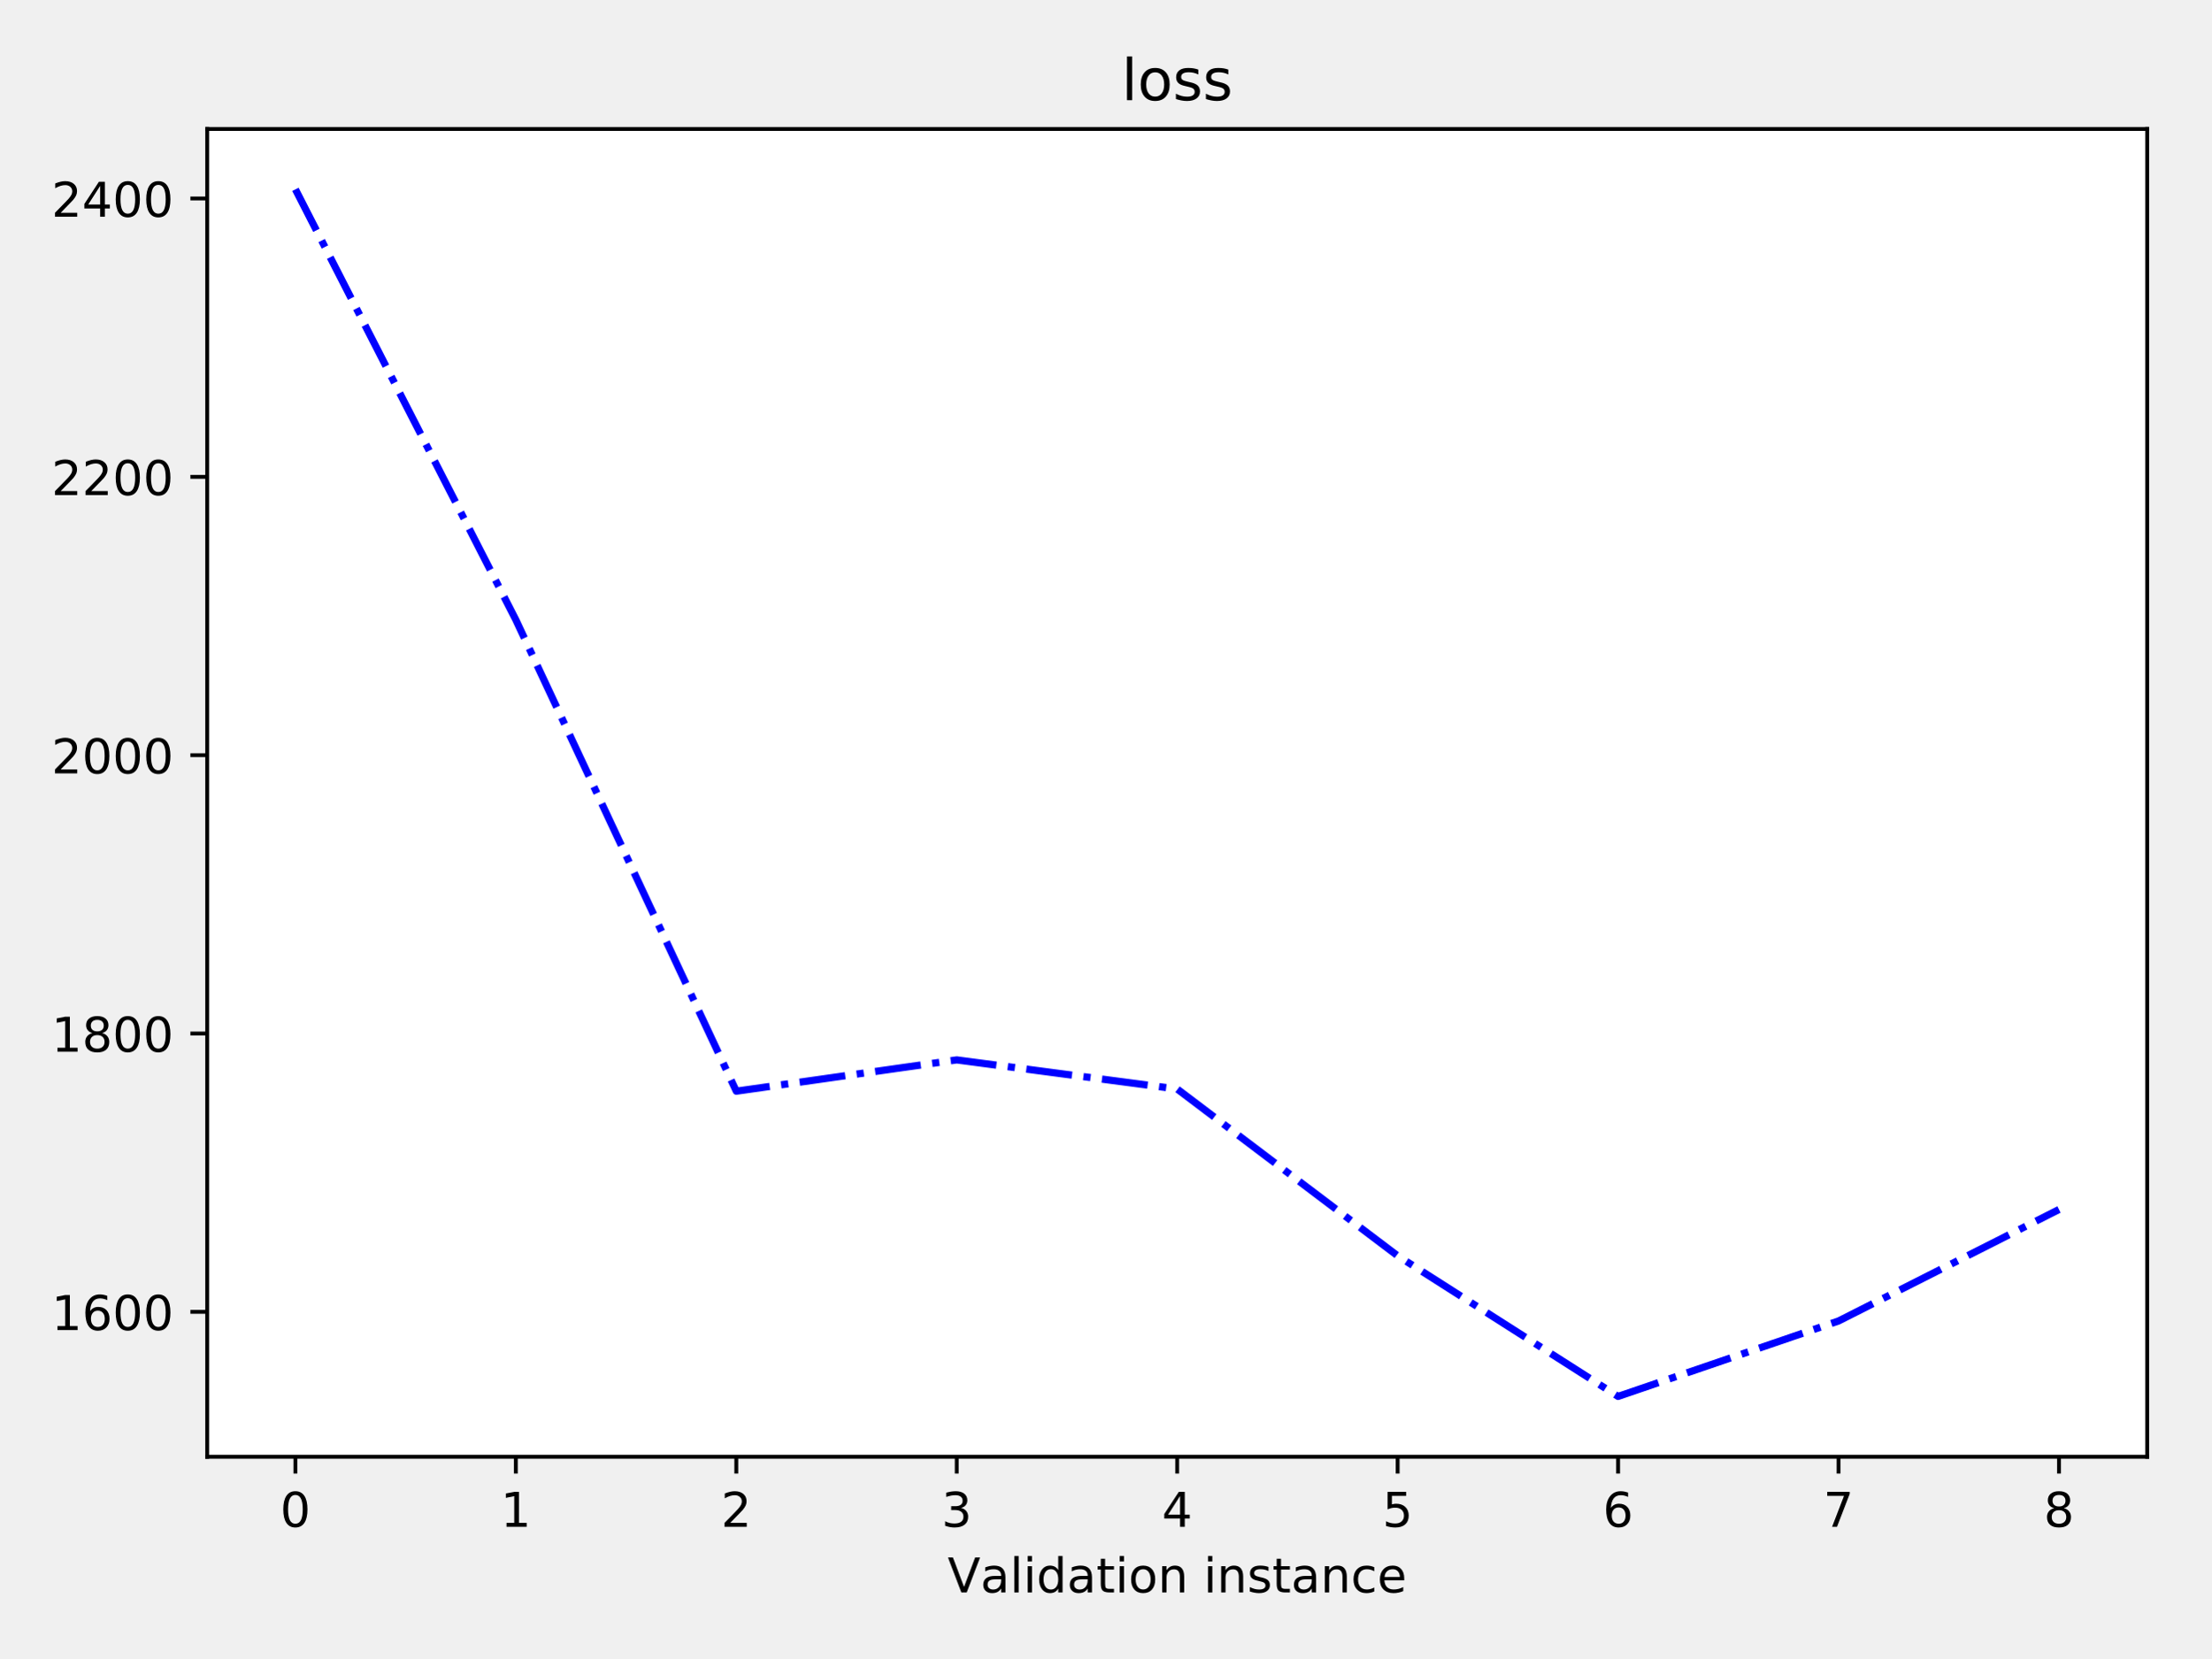
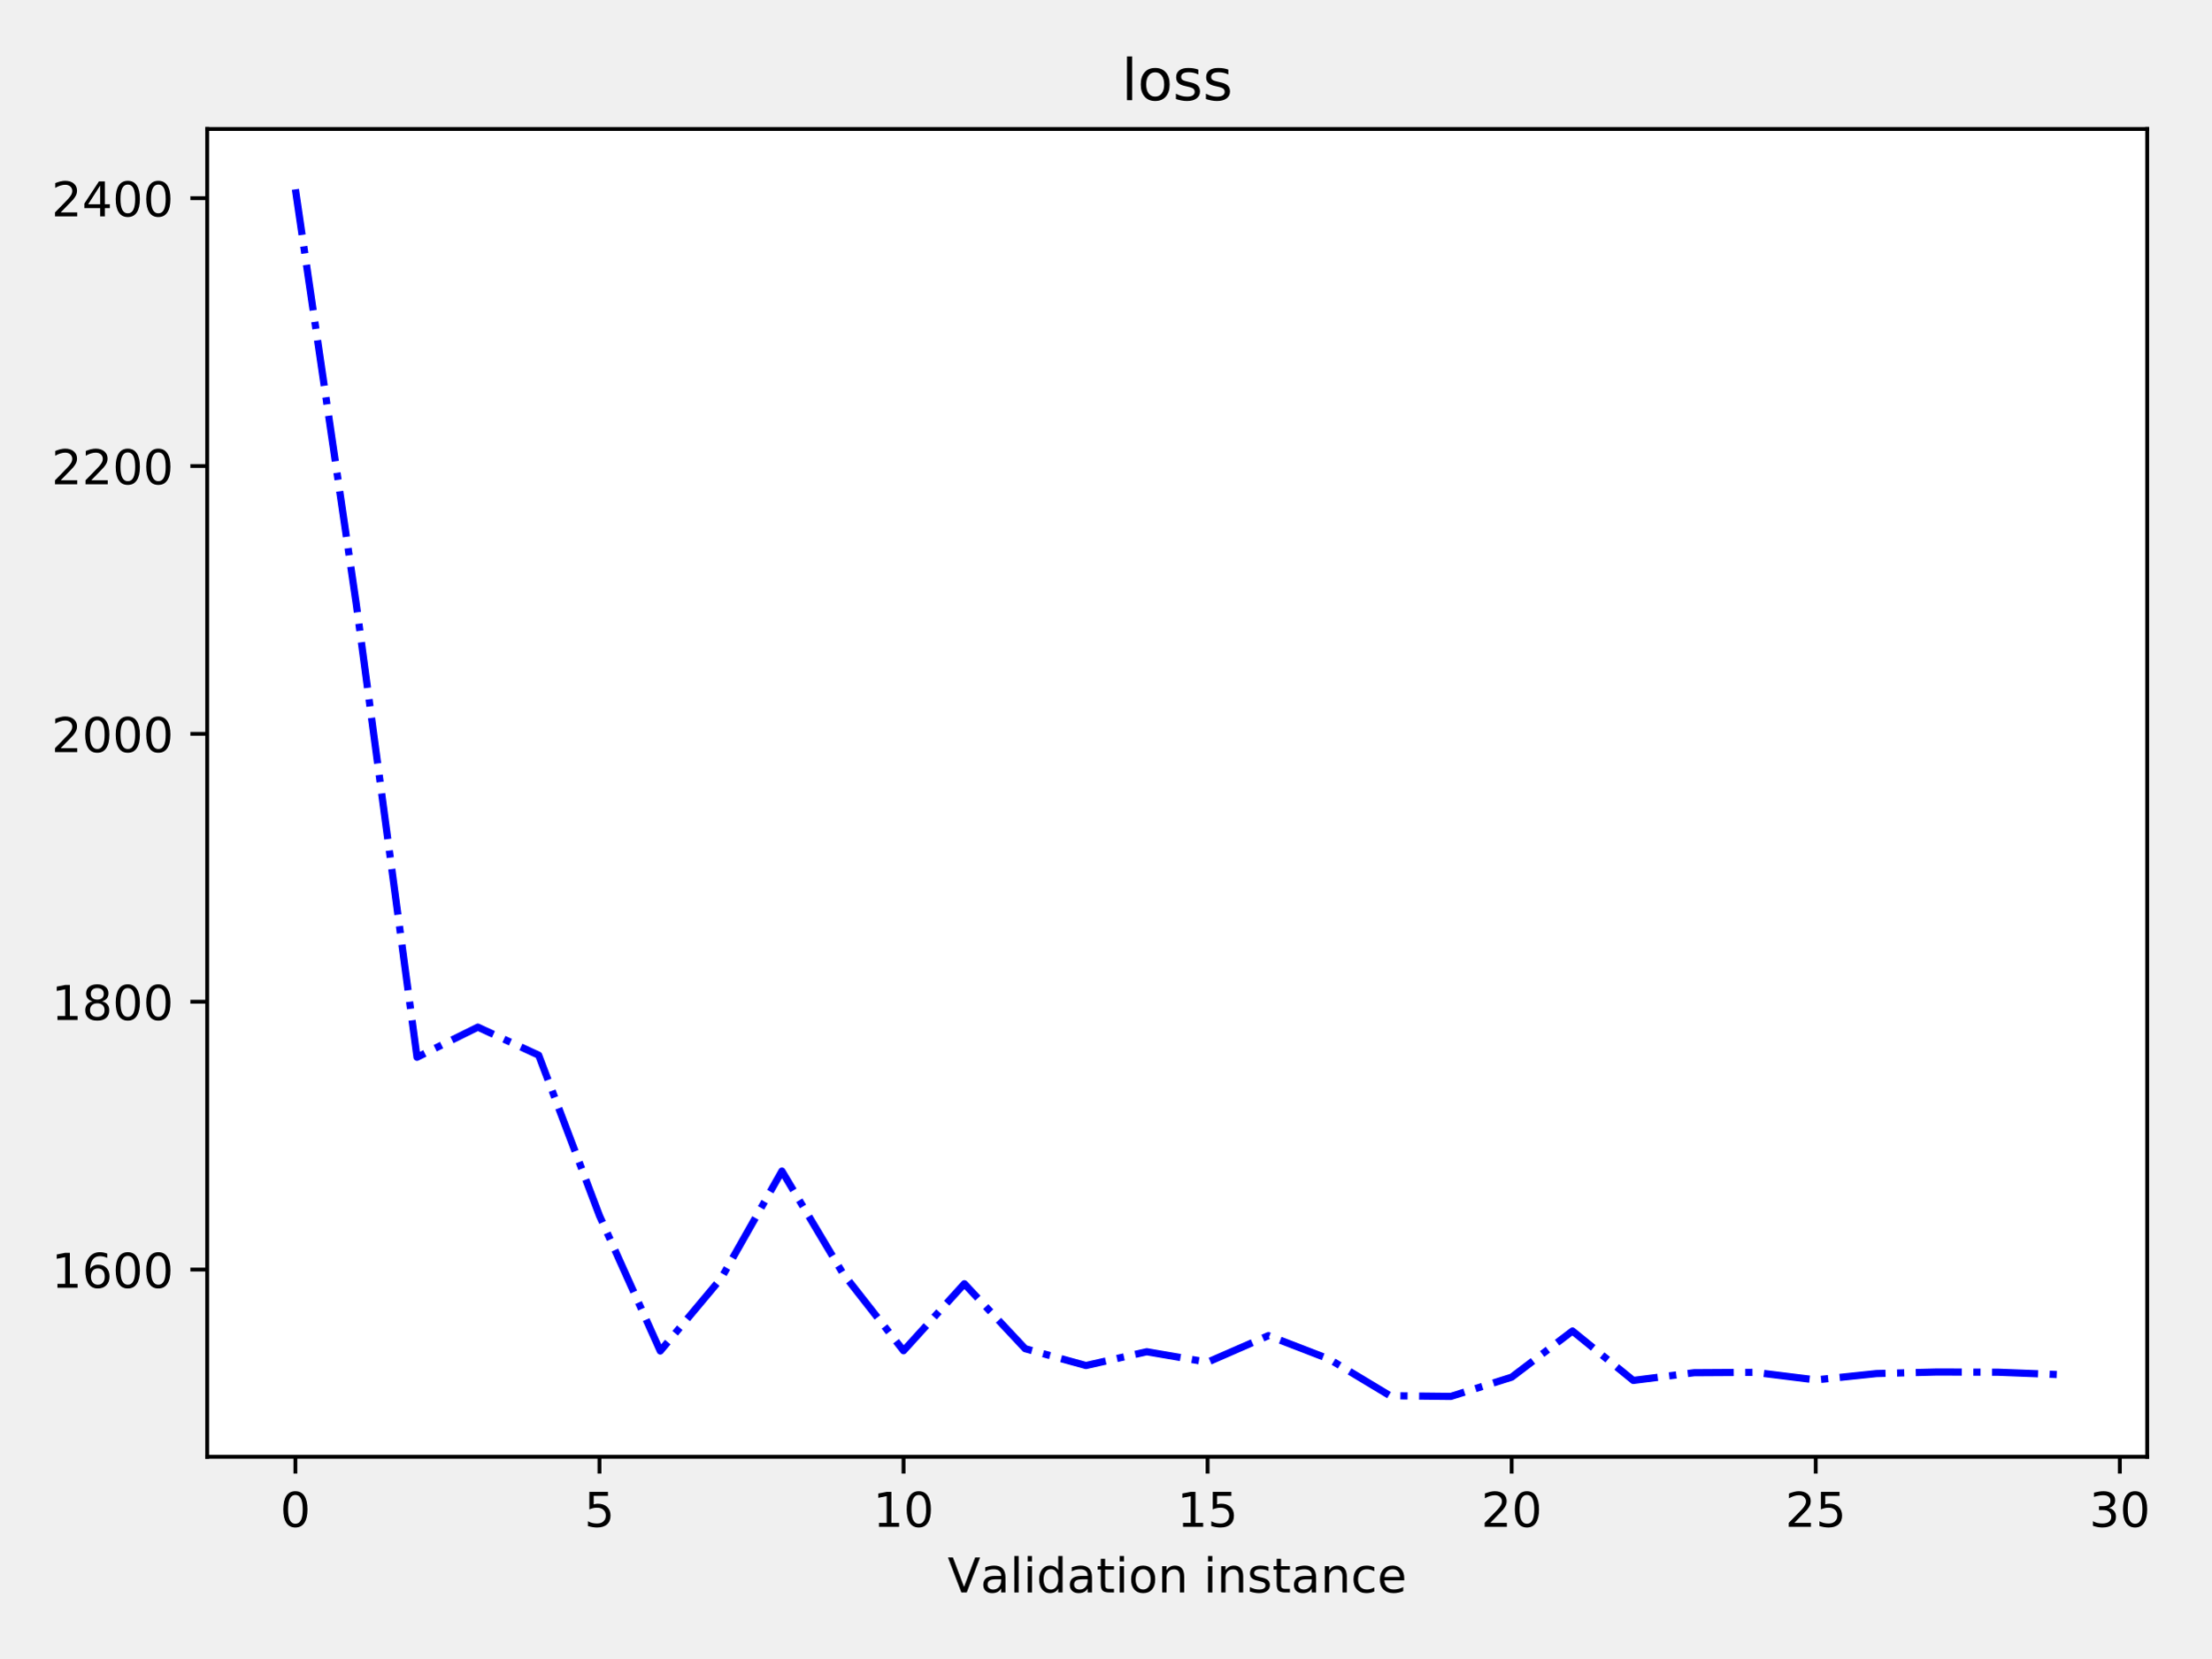
<svg xmlns="http://www.w3.org/2000/svg" xmlns:xlink="http://www.w3.org/1999/xlink" height="345.6pt" version="1.1" viewBox="0 0 460.8 345.6" width="460.8pt">
  <defs>
    <style type="text/css">
*{stroke-linecap:butt;stroke-linejoin:round;}
  </style>
  </defs>
  <g id="figure_1">
    <g id="axes_1">
      <g id="patch_1">
        <path d="M 43.18 303.64  L 447.48 303.64  L 447.48 26.88  L 43.18 26.88  z " style="fill:#ffffff;" />
      </g>
      <g id="matplotlib.axis_1">
        <g id="xtick_1">
          <g id="line2d_1">
            <defs>
-               <path d="M 0 0  L 0 3.5  " id="mee4dd87c5b" style="stroke:#000000;stroke-width:0.8;" />
-             </defs>
-             <g>
-               <use style="stroke:#000000;stroke-width:0.8;" x="61.557" xlink:href="#mee4dd87c5b" y="303.64" />
+               <path d="M 0 0  L 0 3.5  " id="m8c1e034ee5" style="stroke:#000000;stroke-width:0.8;" />
+             </defs>
+             <g>
+               <use style="stroke:#000000;stroke-width:0.8;" x="61.557" xlink:href="#m8c1e034ee5" y="303.64" />
            </g>
          </g>
          <g id="text_1">
            <defs>
              <path d="M 31.781 66.406  Q 24.172 66.406 20.328 58.906  Q 16.5 51.422 16.5 36.375  Q 16.5 21.391 20.328 13.891  Q 24.172 6.391 31.781 6.391  Q 39.453 6.391 43.281 13.891  Q 47.125 21.391 47.125 36.375  Q 47.125 51.422 43.281 58.906  Q 39.453 66.406 31.781 66.406  z M 31.781 74.219  Q 44.047 74.219 50.516 64.516  Q 56.984 54.828 56.984 36.375  Q 56.984 17.969 50.516 8.266  Q 44.047 -1.422 31.781 -1.422  Q 19.531 -1.422 13.062 8.266  Q 6.594 17.969 6.594 36.375  Q 6.594 54.828 13.062 64.516  Q 19.531 74.219 31.781 74.219  z " id="DejaVuSans-30" />
            </defs>
            <g transform="translate(58.37602 318.2384)scale(0.1 -0.1)">
              <use xlink:href="#DejaVuSans-30" />
            </g>
          </g>
        </g>
        <g id="xtick_2">
          <g id="line2d_2">
            <g>
-               <use style="stroke:#000000;stroke-width:0.8;" x="107.5" xlink:href="#mee4dd87c5b" y="303.64" />
+               <use style="stroke:#000000;stroke-width:0.8;" x="124.927" xlink:href="#m8c1e034ee5" y="303.64" />
            </g>
          </g>
          <g id="text_2">
            <defs>
-               <path d="M 12.406 8.297  L 28.516 8.297  L 28.516 63.922  L 10.984 60.406  L 10.984 69.391  L 28.422 72.906  L 38.281 72.906  L 38.281 8.297  L 54.391 8.297  L 54.391 0  L 12.406 0  z " id="DejaVuSans-31" />
-             </defs>
-             <g transform="translate(104.3192 318.2384)scale(0.1 -0.1)">
-               <use xlink:href="#DejaVuSans-31" />
+               <path d="M 10.797 72.906  L 49.516 72.906  L 49.516 64.594  L 19.828 64.594  L 19.828 46.734  Q 21.969 47.469 24.109 47.828  Q 26.266 48.188 28.422 48.188  Q 40.625 48.188 47.75 41.5  Q 54.891 34.812 54.891 23.391  Q 54.891 11.625 47.562 5.094  Q 40.234 -1.422 26.906 -1.422  Q 22.312 -1.422 17.547 -0.641  Q 12.797 0.141 7.719 1.703  L 7.719 11.625  Q 12.109 9.234 16.797 8.062  Q 21.484 6.891 26.703 6.891  Q 35.156 6.891 40.078 11.328  Q 45.016 15.766 45.016 23.391  Q 45.016 31 40.078 35.438  Q 35.156 39.891 26.703 39.891  Q 22.75 39.891 18.812 39.016  Q 14.891 38.141 10.797 36.281  z " id="DejaVuSans-35" />
+             </defs>
+             <g transform="translate(121.7459 318.2384)scale(0.1 -0.1)">
+               <use xlink:href="#DejaVuSans-35" />
            </g>
          </g>
        </g>
        <g id="xtick_3">
          <g id="line2d_3">
            <g>
-               <use style="stroke:#000000;stroke-width:0.8;" x="153.444" xlink:href="#mee4dd87c5b" y="303.64" />
+               <use style="stroke:#000000;stroke-width:0.8;" x="188.297" xlink:href="#m8c1e034ee5" y="303.64" />
            </g>
          </g>
          <g id="text_3">
            <defs>
-               <path d="M 19.188 8.297  L 53.609 8.297  L 53.609 0  L 7.328 0  L 7.328 8.297  Q 12.938 14.109 22.625 23.891  Q 32.328 33.688 34.812 36.531  Q 39.547 41.844 41.422 45.531  Q 43.312 49.219 43.312 52.781  Q 43.312 58.594 39.234 62.25  Q 35.156 65.922 28.609 65.922  Q 23.969 65.922 18.812 64.312  Q 13.672 62.703 7.812 59.422  L 7.812 69.391  Q 13.766 71.781 18.938 73  Q 24.125 74.219 28.422 74.219  Q 39.75 74.219 46.484 68.547  Q 53.219 62.891 53.219 53.422  Q 53.219 48.922 51.531 44.891  Q 49.859 40.875 45.406 35.406  Q 44.188 33.984 37.641 27.219  Q 31.109 20.453 19.188 8.297  z " id="DejaVuSans-32" />
-             </defs>
-             <g transform="translate(150.2624 318.2384)scale(0.1 -0.1)">
-               <use xlink:href="#DejaVuSans-32" />
+               <path d="M 12.406 8.297  L 28.516 8.297  L 28.516 63.922  L 10.984 60.406  L 10.984 69.391  L 28.422 72.906  L 38.281 72.906  L 38.281 8.297  L 54.391 8.297  L 54.391 0  L 12.406 0  z " id="DejaVuSans-31" />
+             </defs>
+             <g transform="translate(181.9346 318.2384)scale(0.1 -0.1)">
+               <use xlink:href="#DejaVuSans-31" />
+               <use x="63.623" xlink:href="#DejaVuSans-30" />
            </g>
          </g>
        </g>
        <g id="xtick_4">
          <g id="line2d_4">
            <g>
-               <use style="stroke:#000000;stroke-width:0.8;" x="199.387" xlink:href="#mee4dd87c5b" y="303.64" />
+               <use style="stroke:#000000;stroke-width:0.8;" x="251.667" xlink:href="#m8c1e034ee5" y="303.64" />
            </g>
          </g>
          <g id="text_4">
-             <defs>
-               <path d="M 40.578 39.312  Q 47.656 37.797 51.625 33  Q 55.609 28.219 55.609 21.188  Q 55.609 10.406 48.188 4.484  Q 40.766 -1.422 27.094 -1.422  Q 22.516 -1.422 17.656 -0.516  Q 12.797 0.391 7.625 2.203  L 7.625 11.719  Q 11.719 9.328 16.594 8.109  Q 21.484 6.891 26.812 6.891  Q 36.078 6.891 40.938 10.547  Q 45.797 14.203 45.797 21.188  Q 45.797 27.641 41.281 31.266  Q 36.766 34.906 28.719 34.906  L 20.219 34.906  L 20.219 43.016  L 29.109 43.016  Q 36.375 43.016 40.234 45.922  Q 44.094 48.828 44.094 54.297  Q 44.094 59.906 40.109 62.906  Q 36.141 65.922 28.719 65.922  Q 24.656 65.922 20.016 65.031  Q 15.375 64.156 9.812 62.312  L 9.812 71.094  Q 15.438 72.656 20.344 73.438  Q 25.25 74.219 29.594 74.219  Q 40.828 74.219 47.359 69.109  Q 53.906 64.016 53.906 55.328  Q 53.906 49.266 50.438 45.094  Q 46.969 40.922 40.578 39.312  z " id="DejaVuSans-33" />
-             </defs>
-             <g transform="translate(196.2056 318.2384)scale(0.1 -0.1)">
-               <use xlink:href="#DejaVuSans-33" />
+             <g transform="translate(245.3045 318.2384)scale(0.1 -0.1)">
+               <use xlink:href="#DejaVuSans-31" />
+               <use x="63.623" xlink:href="#DejaVuSans-35" />
            </g>
          </g>
        </g>
        <g id="xtick_5">
          <g id="line2d_5">
            <g>
-               <use style="stroke:#000000;stroke-width:0.8;" x="245.33" xlink:href="#mee4dd87c5b" y="303.64" />
+               <use style="stroke:#000000;stroke-width:0.8;" x="315.037" xlink:href="#m8c1e034ee5" y="303.64" />
            </g>
          </g>
          <g id="text_5">
            <defs>
-               <path d="M 37.797 64.312  L 12.891 25.391  L 37.797 25.391  z M 35.203 72.906  L 47.609 72.906  L 47.609 25.391  L 58.016 25.391  L 58.016 17.188  L 47.609 17.188  L 47.609 0  L 37.797 0  L 37.797 17.188  L 4.891 17.188  L 4.891 26.703  z " id="DejaVuSans-34" />
-             </defs>
-             <g transform="translate(242.1488 318.2384)scale(0.1 -0.1)">
-               <use xlink:href="#DejaVuSans-34" />
+               <path d="M 19.188 8.297  L 53.609 8.297  L 53.609 0  L 7.328 0  L 7.328 8.297  Q 12.938 14.109 22.625 23.891  Q 32.328 33.688 34.812 36.531  Q 39.547 41.844 41.422 45.531  Q 43.312 49.219 43.312 52.781  Q 43.312 58.594 39.234 62.25  Q 35.156 65.922 28.609 65.922  Q 23.969 65.922 18.812 64.312  Q 13.672 62.703 7.812 59.422  L 7.812 69.391  Q 13.766 71.781 18.938 73  Q 24.125 74.219 28.422 74.219  Q 39.75 74.219 46.484 68.547  Q 53.219 62.891 53.219 53.422  Q 53.219 48.922 51.531 44.891  Q 49.859 40.875 45.406 35.406  Q 44.188 33.984 37.641 27.219  Q 31.109 20.453 19.188 8.297  z " id="DejaVuSans-32" />
+             </defs>
+             <g transform="translate(308.6744 318.2384)scale(0.1 -0.1)">
+               <use xlink:href="#DejaVuSans-32" />
+               <use x="63.623" xlink:href="#DejaVuSans-30" />
            </g>
          </g>
        </g>
        <g id="xtick_6">
          <g id="line2d_6">
            <g>
-               <use style="stroke:#000000;stroke-width:0.8;" x="291.273" xlink:href="#mee4dd87c5b" y="303.64" />
+               <use style="stroke:#000000;stroke-width:0.8;" x="378.407" xlink:href="#m8c1e034ee5" y="303.64" />
            </g>
          </g>
          <g id="text_6">
-             <defs>
-               <path d="M 10.797 72.906  L 49.516 72.906  L 49.516 64.594  L 19.828 64.594  L 19.828 46.734  Q 21.969 47.469 24.109 47.828  Q 26.266 48.188 28.422 48.188  Q 40.625 48.188 47.75 41.5  Q 54.891 34.812 54.891 23.391  Q 54.891 11.625 47.562 5.094  Q 40.234 -1.422 26.906 -1.422  Q 22.312 -1.422 17.547 -0.641  Q 12.797 0.141 7.719 1.703  L 7.719 11.625  Q 12.109 9.234 16.797 8.062  Q 21.484 6.891 26.703 6.891  Q 35.156 6.891 40.078 11.328  Q 45.016 15.766 45.016 23.391  Q 45.016 31 40.078 35.438  Q 35.156 39.891 26.703 39.891  Q 22.75 39.891 18.812 39.016  Q 14.891 38.141 10.797 36.281  z " id="DejaVuSans-35" />
-             </defs>
-             <g transform="translate(288.0919 318.2384)scale(0.1 -0.1)">
-               <use xlink:href="#DejaVuSans-35" />
+             <g transform="translate(372.0443 318.2384)scale(0.1 -0.1)">
+               <use xlink:href="#DejaVuSans-32" />
+               <use x="63.623" xlink:href="#DejaVuSans-35" />
            </g>
          </g>
        </g>
        <g id="xtick_7">
          <g id="line2d_7">
            <g>
-               <use style="stroke:#000000;stroke-width:0.8;" x="337.216" xlink:href="#mee4dd87c5b" y="303.64" />
+               <use style="stroke:#000000;stroke-width:0.8;" x="441.777" xlink:href="#m8c1e034ee5" y="303.64" />
            </g>
          </g>
          <g id="text_7">
            <defs>
-               <path d="M 33.016 40.375  Q 26.375 40.375 22.484 35.828  Q 18.609 31.297 18.609 23.391  Q 18.609 15.531 22.484 10.953  Q 26.375 6.391 33.016 6.391  Q 39.656 6.391 43.531 10.953  Q 47.406 15.531 47.406 23.391  Q 47.406 31.297 43.531 35.828  Q 39.656 40.375 33.016 40.375  z M 52.594 71.297  L 52.594 62.312  Q 48.875 64.062 45.094 64.984  Q 41.312 65.922 37.594 65.922  Q 27.828 65.922 22.672 59.328  Q 17.531 52.734 16.797 39.406  Q 19.672 43.656 24.016 45.922  Q 28.375 48.188 33.594 48.188  Q 44.578 48.188 50.953 41.516  Q 57.328 34.859 57.328 23.391  Q 57.328 12.156 50.688 5.359  Q 44.047 -1.422 33.016 -1.422  Q 20.359 -1.422 13.672 8.266  Q 6.984 17.969 6.984 36.375  Q 6.984 53.656 15.188 63.938  Q 23.391 74.219 37.203 74.219  Q 40.922 74.219 44.703 73.484  Q 48.484 72.75 52.594 71.297  z " id="DejaVuSans-36" />
-             </defs>
-             <g transform="translate(334.0351 318.2384)scale(0.1 -0.1)">
-               <use xlink:href="#DejaVuSans-36" />
-             </g>
-           </g>
-         </g>
-         <g id="xtick_8">
-           <g id="line2d_8">
-             <g>
-               <use style="stroke:#000000;stroke-width:0.8;" x="383.16" xlink:href="#mee4dd87c5b" y="303.64" />
-             </g>
-           </g>
-           <g id="text_8">
-             <defs>
-               <path d="M 8.203 72.906  L 55.078 72.906  L 55.078 68.703  L 28.609 0  L 18.312 0  L 43.219 64.594  L 8.203 64.594  z " id="DejaVuSans-37" />
-             </defs>
-             <g transform="translate(379.9783 318.2384)scale(0.1 -0.1)">
-               <use xlink:href="#DejaVuSans-37" />
-             </g>
-           </g>
-         </g>
-         <g id="xtick_9">
-           <g id="line2d_9">
-             <g>
-               <use style="stroke:#000000;stroke-width:0.8;" x="429.103" xlink:href="#mee4dd87c5b" y="303.64" />
-             </g>
-           </g>
-           <g id="text_9">
-             <defs>
-               <path d="M 31.781 34.625  Q 24.75 34.625 20.719 30.859  Q 16.703 27.094 16.703 20.516  Q 16.703 13.922 20.719 10.156  Q 24.75 6.391 31.781 6.391  Q 38.812 6.391 42.859 10.172  Q 46.922 13.969 46.922 20.516  Q 46.922 27.094 42.891 30.859  Q 38.875 34.625 31.781 34.625  z M 21.922 38.812  Q 15.578 40.375 12.031 44.719  Q 8.5 49.078 8.5 55.328  Q 8.5 64.062 14.719 69.141  Q 20.953 74.219 31.781 74.219  Q 42.672 74.219 48.875 69.141  Q 55.078 64.062 55.078 55.328  Q 55.078 49.078 51.531 44.719  Q 48 40.375 41.703 38.812  Q 48.828 37.156 52.797 32.312  Q 56.781 27.484 56.781 20.516  Q 56.781 9.906 50.312 4.234  Q 43.844 -1.422 31.781 -1.422  Q 19.734 -1.422 13.25 4.234  Q 6.781 9.906 6.781 20.516  Q 6.781 27.484 10.781 32.312  Q 14.797 37.156 21.922 38.812  z M 18.312 54.391  Q 18.312 48.734 21.844 45.562  Q 25.391 42.391 31.781 42.391  Q 38.141 42.391 41.719 45.562  Q 45.312 48.734 45.312 54.391  Q 45.312 60.062 41.719 63.234  Q 38.141 66.406 31.781 66.406  Q 25.391 66.406 21.844 63.234  Q 18.312 60.062 18.312 54.391  z " id="DejaVuSans-38" />
-             </defs>
-             <g transform="translate(425.9215 318.2384)scale(0.1 -0.1)">
-               <use xlink:href="#DejaVuSans-38" />
-             </g>
-           </g>
-         </g>
-         <g id="text_10">
+               <path d="M 40.578 39.312  Q 47.656 37.797 51.625 33  Q 55.609 28.219 55.609 21.188  Q 55.609 10.406 48.188 4.484  Q 40.766 -1.422 27.094 -1.422  Q 22.516 -1.422 17.656 -0.516  Q 12.797 0.391 7.625 2.203  L 7.625 11.719  Q 11.719 9.328 16.594 8.109  Q 21.484 6.891 26.812 6.891  Q 36.078 6.891 40.938 10.547  Q 45.797 14.203 45.797 21.188  Q 45.797 27.641 41.281 31.266  Q 36.766 34.906 28.719 34.906  L 20.219 34.906  L 20.219 43.016  L 29.109 43.016  Q 36.375 43.016 40.234 45.922  Q 44.094 48.828 44.094 54.297  Q 44.094 59.906 40.109 62.906  Q 36.141 65.922 28.719 65.922  Q 24.656 65.922 20.016 65.031  Q 15.375 64.156 9.812 62.312  L 9.812 71.094  Q 15.438 72.656 20.344 73.438  Q 25.25 74.219 29.594 74.219  Q 40.828 74.219 47.359 69.109  Q 53.906 64.016 53.906 55.328  Q 53.906 49.266 50.438 45.094  Q 46.969 40.922 40.578 39.312  z " id="DejaVuSans-33" />
+             </defs>
+             <g transform="translate(435.4142 318.2384)scale(0.1 -0.1)">
+               <use xlink:href="#DejaVuSans-33" />
+               <use x="63.623" xlink:href="#DejaVuSans-30" />
+             </g>
+           </g>
+         </g>
+         <g id="text_8">
          <defs>
            <path d="M 28.609 0  L 0.781 72.906  L 11.078 72.906  L 34.188 11.531  L 57.328 72.906  L 67.578 72.906  L 39.797 0  z " id="DejaVuSans-56" />
            <path d="M 34.281 27.484  Q 23.391 27.484 19.188 25  Q 14.984 22.516 14.984 16.5  Q 14.984 11.719 18.141 8.906  Q 21.297 6.109 26.703 6.109  Q 34.188 6.109 38.703 11.406  Q 43.219 16.703 43.219 25.484  L 43.219 27.484  z M 52.203 31.203  L 52.203 0  L 43.219 0  L 43.219 8.297  Q 40.141 3.328 35.547 0.953  Q 30.953 -1.422 24.312 -1.422  Q 15.922 -1.422 10.953 3.297  Q 6 8.016 6 15.922  Q 6 25.141 12.172 29.828  Q 18.359 34.516 30.609 34.516  L 43.219 34.516  L 43.219 35.406  Q 43.219 41.609 39.141 45  Q 35.062 48.391 27.688 48.391  Q 23 48.391 18.547 47.266  Q 14.109 46.141 10.016 43.891  L 10.016 52.203  Q 14.938 54.109 19.578 55.047  Q 24.219 56 28.609 56  Q 40.484 56 46.344 49.844  Q 52.203 43.703 52.203 31.203  z " id="DejaVuSans-61" />
            <path d="M 9.422 75.984  L 18.406 75.984  L 18.406 0  L 9.422 0  z " id="DejaVuSans-6c" />
            <path d="M 9.422 54.688  L 18.406 54.688  L 18.406 0  L 9.422 0  z M 9.422 75.984  L 18.406 75.984  L 18.406 64.594  L 9.422 64.594  z " id="DejaVuSans-69" />
            <path d="M 45.406 46.391  L 45.406 75.984  L 54.391 75.984  L 54.391 0  L 45.406 0  L 45.406 8.203  Q 42.578 3.328 38.25 0.953  Q 33.938 -1.422 27.875 -1.422  Q 17.969 -1.422 11.734 6.484  Q 5.516 14.406 5.516 27.297  Q 5.516 40.188 11.734 48.094  Q 17.969 56 27.875 56  Q 33.938 56 38.25 53.625  Q 42.578 51.266 45.406 46.391  z M 14.797 27.297  Q 14.797 17.391 18.875 11.75  Q 22.953 6.109 30.078 6.109  Q 37.203 6.109 41.297 11.75  Q 45.406 17.391 45.406 27.297  Q 45.406 37.203 41.297 42.844  Q 37.203 48.484 30.078 48.484  Q 22.953 48.484 18.875 42.844  Q 14.797 37.203 14.797 27.297  z " id="DejaVuSans-64" />
            <path d="M 18.312 70.219  L 18.312 54.688  L 36.812 54.688  L 36.812 47.703  L 18.312 47.703  L 18.312 18.016  Q 18.312 11.328 20.141 9.422  Q 21.969 7.516 27.594 7.516  L 36.812 7.516  L 36.812 0  L 27.594 0  Q 17.188 0 13.234 3.875  Q 9.281 7.766 9.281 18.016  L 9.281 47.703  L 2.688 47.703  L 2.688 54.688  L 9.281 54.688  L 9.281 70.219  z " id="DejaVuSans-74" />
            <path d="M 30.609 48.391  Q 23.391 48.391 19.188 42.75  Q 14.984 37.109 14.984 27.297  Q 14.984 17.484 19.156 11.844  Q 23.344 6.203 30.609 6.203  Q 37.797 6.203 41.984 11.859  Q 46.188 17.531 46.188 27.297  Q 46.188 37.016 41.984 42.703  Q 37.797 48.391 30.609 48.391  z M 30.609 56  Q 42.328 56 49.016 48.375  Q 55.719 40.766 55.719 27.297  Q 55.719 13.875 49.016 6.219  Q 42.328 -1.422 30.609 -1.422  Q 18.844 -1.422 12.172 6.219  Q 5.516 13.875 5.516 27.297  Q 5.516 40.766 12.172 48.375  Q 18.844 56 30.609 56  z " id="DejaVuSans-6f" />
            <path d="M 54.891 33.016  L 54.891 0  L 45.906 0  L 45.906 32.719  Q 45.906 40.484 42.875 44.328  Q 39.844 48.188 33.797 48.188  Q 26.516 48.188 22.312 43.547  Q 18.109 38.922 18.109 30.906  L 18.109 0  L 9.078 0  L 9.078 54.688  L 18.109 54.688  L 18.109 46.188  Q 21.344 51.125 25.703 53.562  Q 30.078 56 35.797 56  Q 45.219 56 50.047 50.172  Q 54.891 44.344 54.891 33.016  z " id="DejaVuSans-6e" />
            <path id="DejaVuSans-20" />
            <path d="M 44.281 53.078  L 44.281 44.578  Q 40.484 46.531 36.375 47.5  Q 32.281 48.484 27.875 48.484  Q 21.188 48.484 17.844 46.438  Q 14.5 44.391 14.5 40.281  Q 14.5 37.156 16.891 35.375  Q 19.281 33.594 26.516 31.984  L 29.594 31.297  Q 39.156 29.25 43.188 25.516  Q 47.219 21.781 47.219 15.094  Q 47.219 7.469 41.188 3.016  Q 35.156 -1.422 24.609 -1.422  Q 20.219 -1.422 15.453 -0.562  Q 10.688 0.297 5.422 2  L 5.422 11.281  Q 10.406 8.688 15.234 7.391  Q 20.062 6.109 24.812 6.109  Q 31.156 6.109 34.562 8.281  Q 37.984 10.453 37.984 14.406  Q 37.984 18.062 35.516 20.016  Q 33.062 21.969 24.703 23.781  L 21.578 24.516  Q 13.234 26.266 9.516 29.906  Q 5.812 33.547 5.812 39.891  Q 5.812 47.609 11.281 51.797  Q 16.75 56 26.812 56  Q 31.781 56 36.172 55.266  Q 40.578 54.547 44.281 53.078  z " id="DejaVuSans-73" />
            <path d="M 48.781 52.594  L 48.781 44.188  Q 44.969 46.297 41.141 47.344  Q 37.312 48.391 33.406 48.391  Q 24.656 48.391 19.812 42.844  Q 14.984 37.312 14.984 27.297  Q 14.984 17.281 19.812 11.734  Q 24.656 6.203 33.406 6.203  Q 37.312 6.203 41.141 7.25  Q 44.969 8.297 48.781 10.406  L 48.781 2.094  Q 45.016 0.344 40.984 -0.531  Q 36.969 -1.422 32.422 -1.422  Q 20.062 -1.422 12.781 6.344  Q 5.516 14.109 5.516 27.297  Q 5.516 40.672 12.859 48.328  Q 20.219 56 33.016 56  Q 37.156 56 41.109 55.141  Q 45.062 54.297 48.781 52.594  z " id="DejaVuSans-63" />
            <path d="M 56.203 29.594  L 56.203 25.203  L 14.891 25.203  Q 15.484 15.922 20.484 11.062  Q 25.484 6.203 34.422 6.203  Q 39.594 6.203 44.453 7.469  Q 49.312 8.734 54.109 11.281  L 54.109 2.781  Q 49.266 0.734 44.188 -0.344  Q 39.109 -1.422 33.891 -1.422  Q 20.797 -1.422 13.156 6.188  Q 5.516 13.812 5.516 26.812  Q 5.516 40.234 12.766 48.109  Q 20.016 56 32.328 56  Q 43.359 56 49.781 48.891  Q 56.203 41.797 56.203 29.594  z M 47.219 32.234  Q 47.125 39.594 43.094 43.984  Q 39.062 48.391 32.422 48.391  Q 24.906 48.391 20.391 44.141  Q 15.875 39.891 15.188 32.172  z " id="DejaVuSans-65" />
          </defs>
          <g transform="translate(197.487 331.9166)scale(0.1 -0.1)">
            <use xlink:href="#DejaVuSans-56" />
            <use x="68.299" xlink:href="#DejaVuSans-61" />
            <use x="129.578" xlink:href="#DejaVuSans-6c" />
            <use x="157.361" xlink:href="#DejaVuSans-69" />
            <use x="185.145" xlink:href="#DejaVuSans-64" />
            <use x="248.621" xlink:href="#DejaVuSans-61" />
            <use x="309.9" xlink:href="#DejaVuSans-74" />
            <use x="349.109" xlink:href="#DejaVuSans-69" />
            <use x="376.893" xlink:href="#DejaVuSans-6f" />
            <use x="438.074" xlink:href="#DejaVuSans-6e" />
            <use x="501.453" xlink:href="#DejaVuSans-20" />
            <use x="533.24" xlink:href="#DejaVuSans-69" />
            <use x="561.023" xlink:href="#DejaVuSans-6e" />
            <use x="624.402" xlink:href="#DejaVuSans-73" />
            <use x="676.502" xlink:href="#DejaVuSans-74" />
            <use x="715.711" xlink:href="#DejaVuSans-61" />
            <use x="776.99" xlink:href="#DejaVuSans-6e" />
            <use x="840.369" xlink:href="#DejaVuSans-63" />
            <use x="895.35" xlink:href="#DejaVuSans-65" />
          </g>
        </g>
      </g>
      <g id="matplotlib.axis_2">
        <g id="ytick_1">
+           <g id="line2d_8">
+             <defs>
+               <path d="M 0 0  L -3.5 0  " id="m62a7b852d8" style="stroke:#000000;stroke-width:0.8;" />
+             </defs>
+             <g>
+               <use style="stroke:#000000;stroke-width:0.8;" x="43.18" xlink:href="#m62a7b852d8" y="264.62" />
+             </g>
+           </g>
+           <g id="text_9">
+             <defs>
+               <path d="M 33.016 40.375  Q 26.375 40.375 22.484 35.828  Q 18.609 31.297 18.609 23.391  Q 18.609 15.531 22.484 10.953  Q 26.375 6.391 33.016 6.391  Q 39.656 6.391 43.531 10.953  Q 47.406 15.531 47.406 23.391  Q 47.406 31.297 43.531 35.828  Q 39.656 40.375 33.016 40.375  z M 52.594 71.297  L 52.594 62.312  Q 48.875 64.062 45.094 64.984  Q 41.312 65.922 37.594 65.922  Q 27.828 65.922 22.672 59.328  Q 17.531 52.734 16.797 39.406  Q 19.672 43.656 24.016 45.922  Q 28.375 48.188 33.594 48.188  Q 44.578 48.188 50.953 41.516  Q 57.328 34.859 57.328 23.391  Q 57.328 12.156 50.688 5.359  Q 44.047 -1.422 33.016 -1.422  Q 20.359 -1.422 13.672 8.266  Q 6.984 17.969 6.984 36.375  Q 6.984 53.656 15.188 63.938  Q 23.391 74.219 37.203 74.219  Q 40.922 74.219 44.703 73.484  Q 48.484 72.75 52.594 71.297  z " id="DejaVuSans-36" />
+             </defs>
+             <g transform="translate(10.73 268.4196)scale(0.1 -0.1)">
+               <use xlink:href="#DejaVuSans-31" />
+               <use x="63.623" xlink:href="#DejaVuSans-36" />
+               <use x="127.246" xlink:href="#DejaVuSans-30" />
+               <use x="190.869" xlink:href="#DejaVuSans-30" />
+             </g>
+           </g>
+         </g>
+         <g id="ytick_2">
+           <g id="line2d_9">
+             <g>
+               <use style="stroke:#000000;stroke-width:0.8;" x="43.18" xlink:href="#m62a7b852d8" y="208.79" />
+             </g>
+           </g>
+           <g id="text_10">
+             <defs>
+               <path d="M 31.781 34.625  Q 24.75 34.625 20.719 30.859  Q 16.703 27.094 16.703 20.516  Q 16.703 13.922 20.719 10.156  Q 24.75 6.391 31.781 6.391  Q 38.812 6.391 42.859 10.172  Q 46.922 13.969 46.922 20.516  Q 46.922 27.094 42.891 30.859  Q 38.875 34.625 31.781 34.625  z M 21.922 38.812  Q 15.578 40.375 12.031 44.719  Q 8.5 49.078 8.5 55.328  Q 8.5 64.062 14.719 69.141  Q 20.953 74.219 31.781 74.219  Q 42.672 74.219 48.875 69.141  Q 55.078 64.062 55.078 55.328  Q 55.078 49.078 51.531 44.719  Q 48 40.375 41.703 38.812  Q 48.828 37.156 52.797 32.312  Q 56.781 27.484 56.781 20.516  Q 56.781 9.906 50.312 4.234  Q 43.844 -1.422 31.781 -1.422  Q 19.734 -1.422 13.25 4.234  Q 6.781 9.906 6.781 20.516  Q 6.781 27.484 10.781 32.312  Q 14.797 37.156 21.922 38.812  z M 18.312 54.391  Q 18.312 48.734 21.844 45.562  Q 25.391 42.391 31.781 42.391  Q 38.141 42.391 41.719 45.562  Q 45.312 48.734 45.312 54.391  Q 45.312 60.062 41.719 63.234  Q 38.141 66.406 31.781 66.406  Q 25.391 66.406 21.844 63.234  Q 18.312 60.062 18.312 54.391  z " id="DejaVuSans-38" />
+             </defs>
+             <g transform="translate(10.73 212.5896)scale(0.1 -0.1)">
+               <use xlink:href="#DejaVuSans-31" />
+               <use x="63.623" xlink:href="#DejaVuSans-38" />
+               <use x="127.246" xlink:href="#DejaVuSans-30" />
+               <use x="190.869" xlink:href="#DejaVuSans-30" />
+             </g>
+           </g>
+         </g>
+         <g id="ytick_3">
          <g id="line2d_10">
-             <defs>
-               <path d="M 0 0  L -3.5 0  " id="m71a5aedf9a" style="stroke:#000000;stroke-width:0.8;" />
-             </defs>
-             <g>
-               <use style="stroke:#000000;stroke-width:0.8;" x="43.18" xlink:href="#m71a5aedf9a" y="273.425" />
+             <g>
+               <use style="stroke:#000000;stroke-width:0.8;" x="43.18" xlink:href="#m62a7b852d8" y="152.96" />
            </g>
          </g>
          <g id="text_11">
-             <g transform="translate(10.73 277.2238)scale(0.1 -0.1)">
-               <use xlink:href="#DejaVuSans-31" />
-               <use x="63.623" xlink:href="#DejaVuSans-36" />
-               <use x="127.246" xlink:href="#DejaVuSans-30" />
-               <use x="190.869" xlink:href="#DejaVuSans-30" />
-             </g>
-           </g>
-         </g>
-         <g id="ytick_2">
+             <g transform="translate(10.73 156.7597)scale(0.1 -0.1)">
+               <use xlink:href="#DejaVuSans-32" />
+               <use x="63.623" xlink:href="#DejaVuSans-30" />
+               <use x="127.246" xlink:href="#DejaVuSans-30" />
+               <use x="190.869" xlink:href="#DejaVuSans-30" />
+             </g>
+           </g>
+         </g>
+         <g id="ytick_4">
          <g id="line2d_11">
            <g>
-               <use style="stroke:#000000;stroke-width:0.8;" x="43.18" xlink:href="#m71a5aedf9a" y="215.412" />
+               <use style="stroke:#000000;stroke-width:0.8;" x="43.18" xlink:href="#m62a7b852d8" y="97.13" />
            </g>
          </g>
          <g id="text_12">
-             <g transform="translate(10.73 219.2108)scale(0.1 -0.1)">
-               <use xlink:href="#DejaVuSans-31" />
-               <use x="63.623" xlink:href="#DejaVuSans-38" />
-               <use x="127.246" xlink:href="#DejaVuSans-30" />
-               <use x="190.869" xlink:href="#DejaVuSans-30" />
-             </g>
-           </g>
-         </g>
-         <g id="ytick_3">
+             <g transform="translate(10.73 100.9297)scale(0.1 -0.1)">
+               <use xlink:href="#DejaVuSans-32" />
+               <use x="63.623" xlink:href="#DejaVuSans-32" />
+               <use x="127.246" xlink:href="#DejaVuSans-30" />
+               <use x="190.869" xlink:href="#DejaVuSans-30" />
+             </g>
+           </g>
+         </g>
+         <g id="ytick_5">
          <g id="line2d_12">
            <g>
-               <use style="stroke:#000000;stroke-width:0.8;" x="43.18" xlink:href="#m71a5aedf9a" y="157.399" />
+               <use style="stroke:#000000;stroke-width:0.8;" x="43.18" xlink:href="#m62a7b852d8" y="41.301" />
            </g>
          </g>
          <g id="text_13">
-             <g transform="translate(10.73 161.1978)scale(0.1 -0.1)">
-               <use xlink:href="#DejaVuSans-32" />
-               <use x="63.623" xlink:href="#DejaVuSans-30" />
-               <use x="127.246" xlink:href="#DejaVuSans-30" />
-               <use x="190.869" xlink:href="#DejaVuSans-30" />
-             </g>
-           </g>
-         </g>
-         <g id="ytick_4">
-           <g id="line2d_13">
-             <g>
-               <use style="stroke:#000000;stroke-width:0.8;" x="43.18" xlink:href="#m71a5aedf9a" y="99.386" />
-             </g>
-           </g>
-           <g id="text_14">
-             <g transform="translate(10.73 103.1847)scale(0.1 -0.1)">
-               <use xlink:href="#DejaVuSans-32" />
-               <use x="63.623" xlink:href="#DejaVuSans-32" />
-               <use x="127.246" xlink:href="#DejaVuSans-30" />
-               <use x="190.869" xlink:href="#DejaVuSans-30" />
-             </g>
-           </g>
-         </g>
-         <g id="ytick_5">
-           <g id="line2d_14">
-             <g>
-               <use style="stroke:#000000;stroke-width:0.8;" x="43.18" xlink:href="#m71a5aedf9a" y="41.372" />
-             </g>
-           </g>
-           <g id="text_15">
-             <g transform="translate(10.73 45.17169)scale(0.1 -0.1)">
+             <defs>
+               <path d="M 37.797 64.312  L 12.891 25.391  L 37.797 25.391  z M 35.203 72.906  L 47.609 72.906  L 47.609 25.391  L 58.016 25.391  L 58.016 17.188  L 47.609 17.188  L 47.609 0  L 37.797 0  L 37.797 17.188  L 4.891 17.188  L 4.891 26.703  z " id="DejaVuSans-34" />
+             </defs>
+             <g transform="translate(10.73 45.09973)scale(0.1 -0.1)">
              <use xlink:href="#DejaVuSans-32" />
              <use x="63.623" xlink:href="#DejaVuSans-34" />
              <use x="127.246" xlink:href="#DejaVuSans-30" />
              <use x="190.869" xlink:href="#DejaVuSans-30" />
            </g>
          </g>
        </g>
      </g>
-       <g id="line2d_15">
-         <path clip-path="url(#pc0d3e8d8ab)" d="M 61.557 39.46  L 107.5 129.202  L 153.444 227.44  L 199.387 220.92  L 245.33 226.988  L 291.273 261.751  L 337.216 291.06  L 383.16 275.339  L 429.103 252.098  " style="fill:none;stroke:#0000ff;stroke-dasharray:9.6,2.4,1.5,2.4;stroke-dashoffset:0;stroke-width:1.5;" />
+       <g id="line2d_13">
+         <path clip-path="url(#pa980bbb2d2)" d="M 61.557 39.46  L 74.231 125.825  L 86.905 220.366  L 99.579 214.091  L 112.253 219.931  L 124.927 253.386  L 137.601 281.592  L 150.275 266.463  L 162.949 244.096  L 175.623 265.361  L 188.297 281.537  L 200.971 267.574  L 213.645 281.112  L 226.319 284.624  L 238.993 281.747  L 251.667 283.928  L 264.341 278.391  L 277.015 283.286  L 289.689 290.919  L 302.363 291.06  L 315.037 287.049  L 327.711 277.424  L 340.385 287.731  L 353.059 286.119  L 365.733 286.042  L 378.407 287.624  L 391.081 286.296  L 403.755 285.973  L 416.429 286.018  L 429.103 286.516  " style="fill:none;stroke:#0000ff;stroke-dasharray:9.6,2.4,1.5,2.4;stroke-dashoffset:0;stroke-width:1.5;" />
      </g>
      <g id="patch_2">
        <path d="M 43.18 303.64  L 43.18 26.88  " style="fill:none;stroke:#000000;stroke-linecap:square;stroke-linejoin:miter;stroke-width:0.8;" />
      </g>
      <g id="patch_3">
        <path d="M 447.48 303.64  L 447.48 26.88  " style="fill:none;stroke:#000000;stroke-linecap:square;stroke-linejoin:miter;stroke-width:0.8;" />
      </g>
      <g id="patch_4">
        <path d="M 43.18 303.64  L 447.48 303.64  " style="fill:none;stroke:#000000;stroke-linecap:square;stroke-linejoin:miter;stroke-width:0.8;" />
      </g>
      <g id="patch_5">
        <path d="M 43.18 26.88  L 447.48 26.88  " style="fill:none;stroke:#000000;stroke-linecap:square;stroke-linejoin:miter;stroke-width:0.8;" />
      </g>
-       <g id="text_16">
+       <g id="text_14">
        <g transform="translate(233.7406 20.88)scale(0.12 -0.12)">
          <use xlink:href="#DejaVuSans-6c" />
          <use x="27.783" xlink:href="#DejaVuSans-6f" />
          <use x="88.965" xlink:href="#DejaVuSans-73" />
          <use x="141.064" xlink:href="#DejaVuSans-73" />
        </g>
      </g>
    </g>
  </g>
  <defs>
-     <clipPath id="pc0d3e8d8ab">
+     <clipPath id="pa980bbb2d2">
      <rect height="276.76" width="404.3" x="43.18" y="26.88" />
    </clipPath>
  </defs>
</svg>
